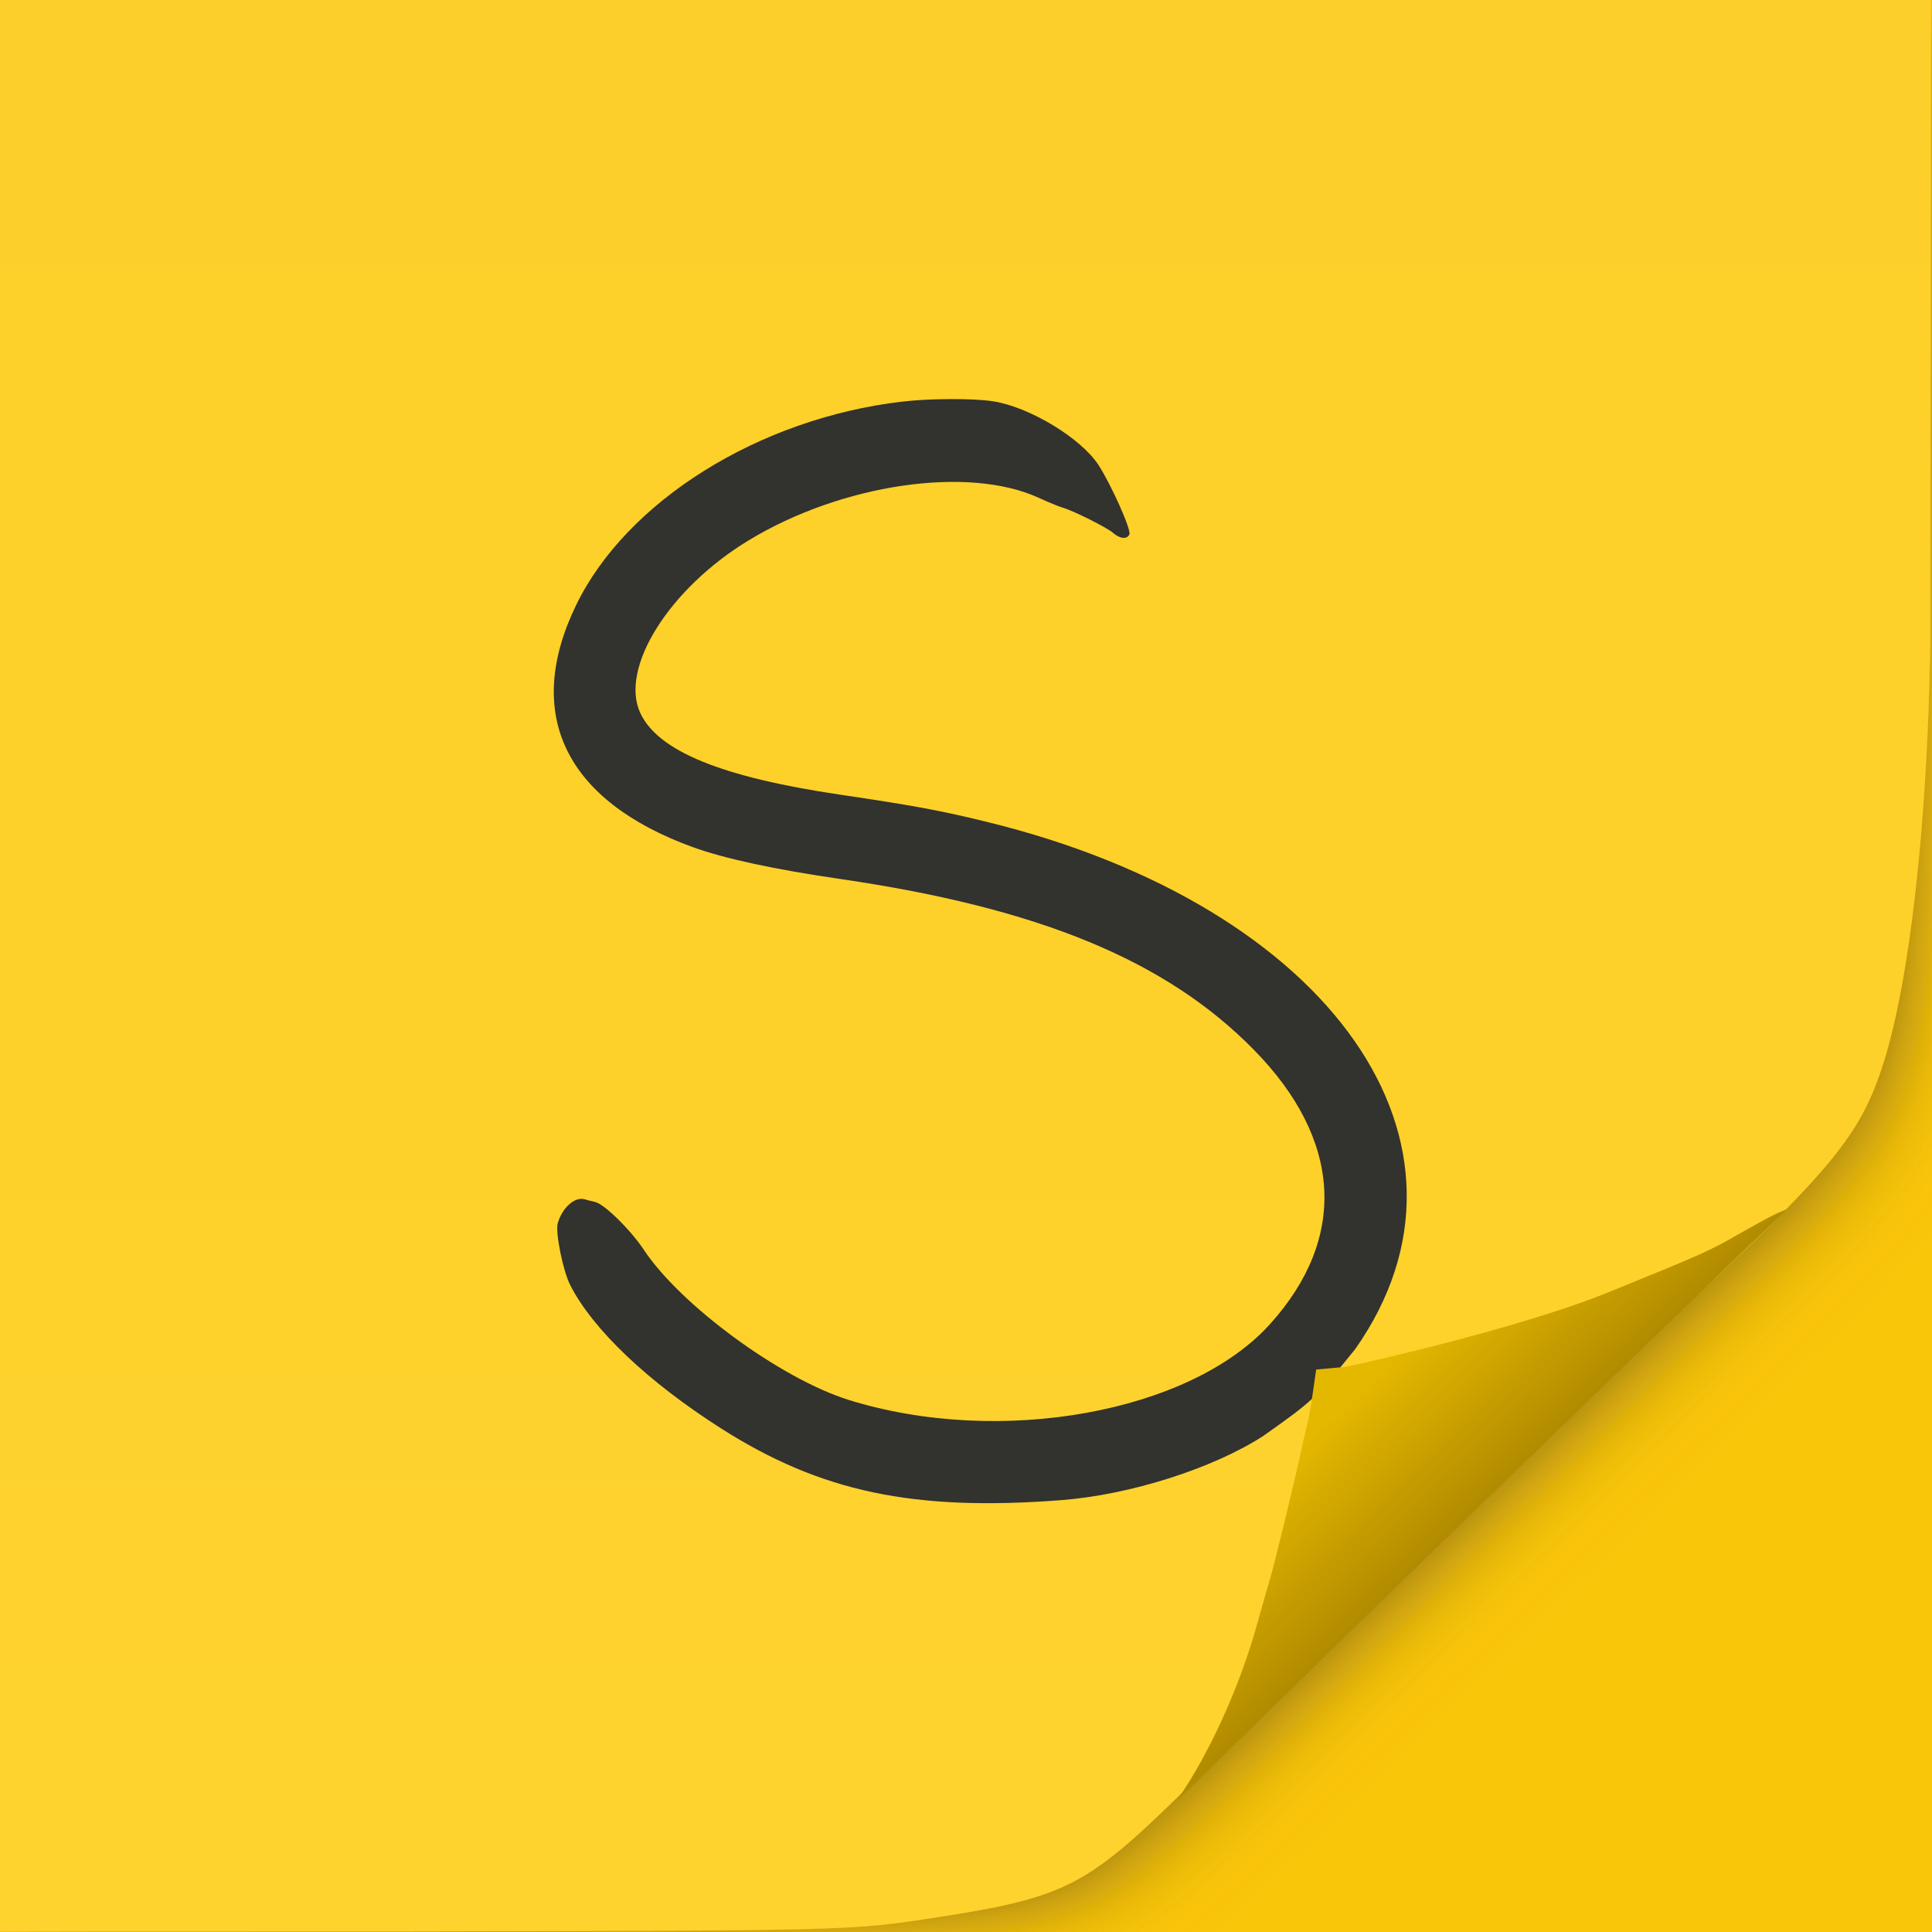
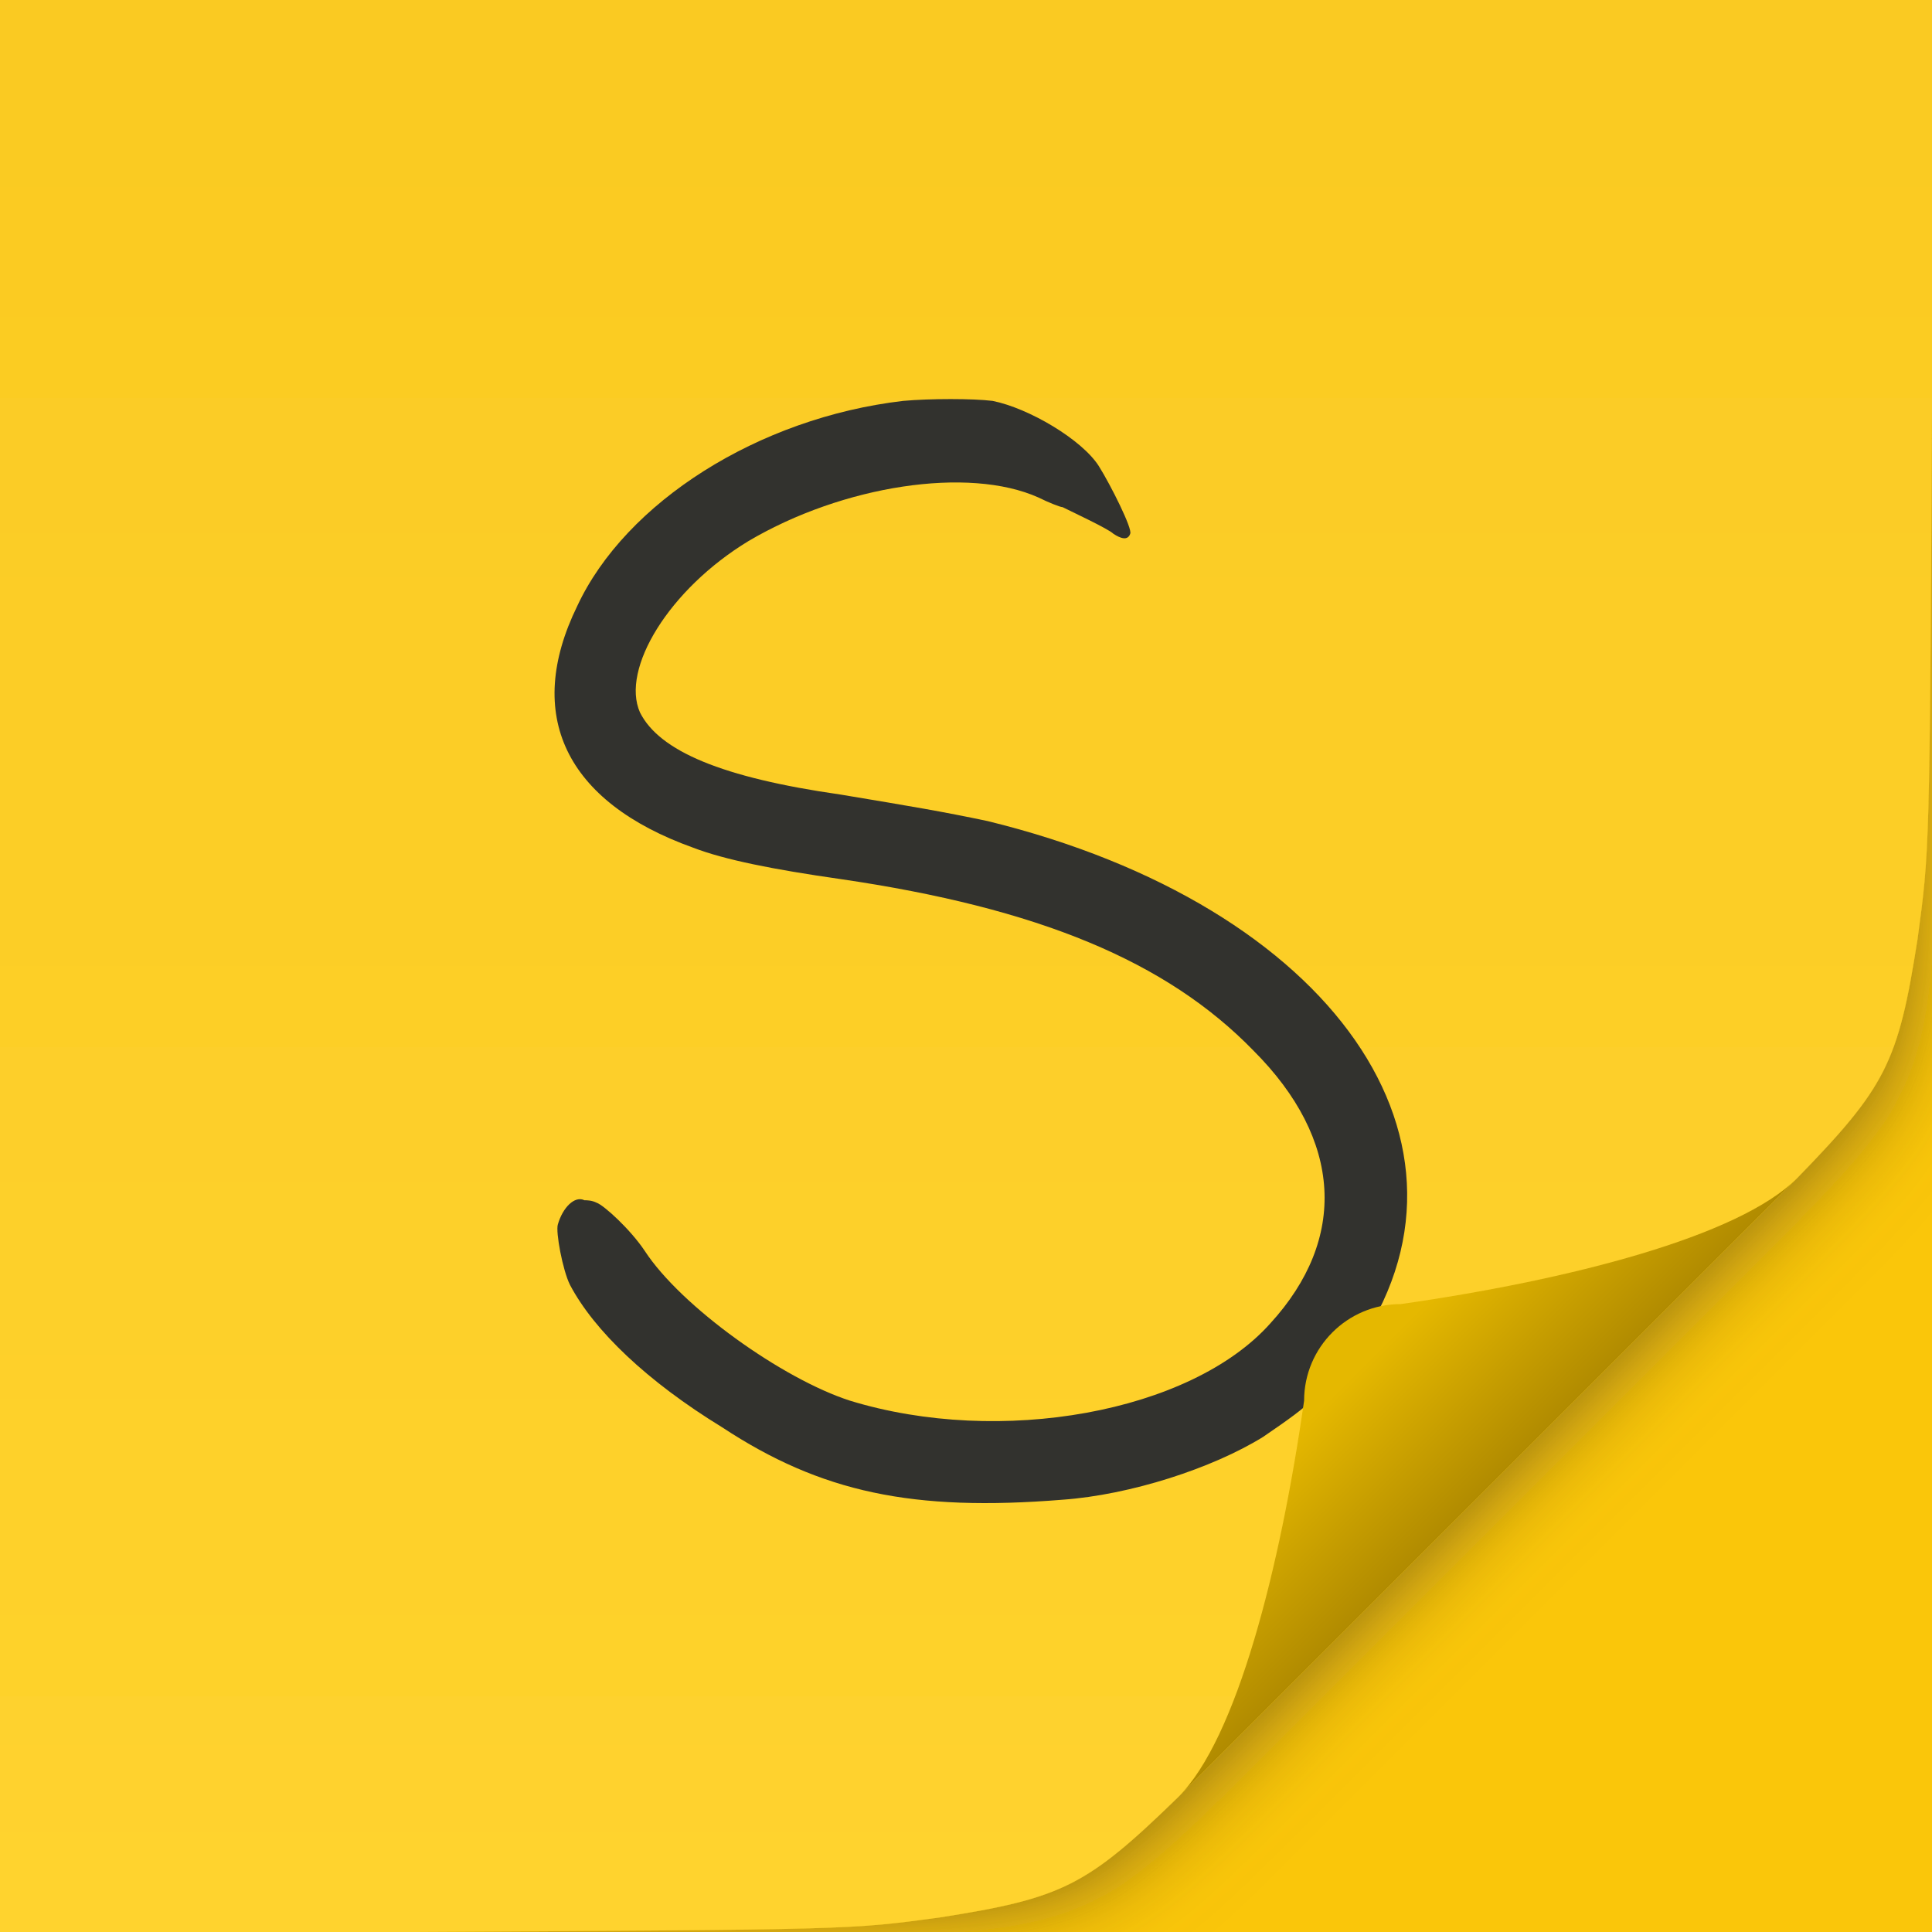
<svg xmlns="http://www.w3.org/2000/svg" viewBox="0 0 800 800" width="800" height="800">
  <defs>
    <linearGradient id="yellowPaper" x1="0%" y1="0%" x2="0%" y2="100%">
      <stop offset="0%" stop-color="#faca22" />
      <stop offset="100%" stop-color="#ffd32e" />
    </linearGradient>
    <linearGradient id="shadowedPaper" x1="0%" y1="0%" x2="100%" y2="100%">
      <stop offset="30%" stop-color="#e5b800" />
      <stop offset="50%" stop-color="#b18b00" />
    </linearGradient>
  </defs>
  <style>
.shadow {
  filter: drop-shadow(0 0 20 rgba(125,100,22,122));
}
</style>
  <rect x="0" y="0" width="100%" height="100%" fill="#fac60a" />
  <g class="shadow">
-     <path fill="url(#yellowPaper)" d="M-999-999V800.056L170.25 799.736C354.224 799.389 352.151 799.446 389 793.745 440.239 785.817 450.043 780.868 487.949 743.798 643.85 592.202 673.909 563.29 691.506 546.889 758.64 484.319 770.252 470.325 779.781 440.506 790.784 406.074 798.168 340.351 799.235 267.342L801-999H-999" fill-rule="evenodd" />
-     <path fill="#32322e" d="M373.5 166.315C314.203 173.271 259.358 207.553 238.489 250.709 216.721 295.724 234.009 331.53 286.788 350.748 299.873 355.513 320.41 359.952 348 363.981 430.34 376.004 482.805 397.669 519.16 434.658 555.706 471.843 558.106 512.588 525.853 548.325 492.77 584.98 414.044 599.149 351.507 579.703 323.394 570.962 281.872 540.551 266.597 517.515 261.093 509.214 250.222 498.549 246.394 497.693 244.802 497.337 242.912 496.861 242.194 496.634 238.108 495.346 232.784 500.03 230.942 506.534 229.891 510.245 233.12 526.259 236.098 532.105 245.467 550.493 268.191 572.093 298.5 591.422 339.801 617.76 378.322 625.888 439.5 621.174 467.873 618.987 502.245 608.07 523 594.651 544.631 579.414 544.631 578.971 561.172 558.633 620.575 474.027 551.522 375.27 408.5 340.285 389.445 335.623 378.108 333.522 348 329.072 298.831 321.806 272.46 311.035 265.12 295.221 256.465 276.577 277.122 243.69 310.025 223.73 348.438 200.427 400.752 192.731 430 206.08 434.125 207.963 438.625 209.816 440 210.198 444.33 211.403 458.395 218.442 460.903 220.659 463.746 223.174 466.823 223.419 467.664 221.198 468.411 219.227 460.168 200.78 454.874 192.576 447.722 181.493 426.319 168.527 411.307 166.185 403.014 164.891 385.11 164.953 373.5 166.315" fill-rule="evenodd" />
-     <path fill="url(#shadowedPaper)" d="M556.183 566.076C558.14 566.076 589.784 558.533 604.671 554.518 632.834 546.923 651.443 541.02 666.5 534.905 705.257 519.168 707.988 517.941 721 510.426 733.259 503.548 734.002 503.147 739.899 500.697 510.888 721.399 484.103 749.666 487.537 745.207 499.838 727.501 512.842 700.186 520.464 672.81 522.93 663.954 525.392 655.342 525.936 653.671 527.165 649.897 536.14 612.999 538.498 602.025 539.456 597.57 540.598 592.557 541.036 590.886 541.473 589.215 542.123 586.096 542.479 583.955L543.126 580.063 545 567.089Z" fill-rule="evenodd" />
+     <path fill="url(#yellowPaper)" d="M744 488c37-38 42-48 50-99 5-37 5-35 6-219V0H0V800H170c184-1 182-1 219-6 51-8 61-13 99-50Z" />
+     <path fill="#32322e" d="M374 166c-60 7-115 42-135 85-22 45-5 81 48 100 13 5 33 9 61 13 82 12 135 34 171 71 37 37 39 78 7 113-33 37-112 51-174 32-28-9-70-39-85-62-6-9-17-19-20-20-2-1-4-1-5-1-4-2-9 3-11 10-1 3 2 19 5 25 10 19 32 40 63 59 41 27 79 35 141 30 28-2 62-13 83-26 22-15 22-16 38-36 60-85-9-184-152-219-19-4-31-6-61-11-49-7-75-18-83-34-8-18 12-51 45-71 39-23 91-31 120-18 4 2 9 4 10 4 4 2 19 9 21 11 3 2 6 3 7 0 1-2-8-20-13-28-7-11-29-24-44-27-8-1-26-1-37 0Z" />
+     <path fill="url(#shadowedPaper)" d="M488 744C512 720 530 650 540 580A40 40 0 01580 540C650 530 720 512 744 488Z" />
  </g>
</svg>
